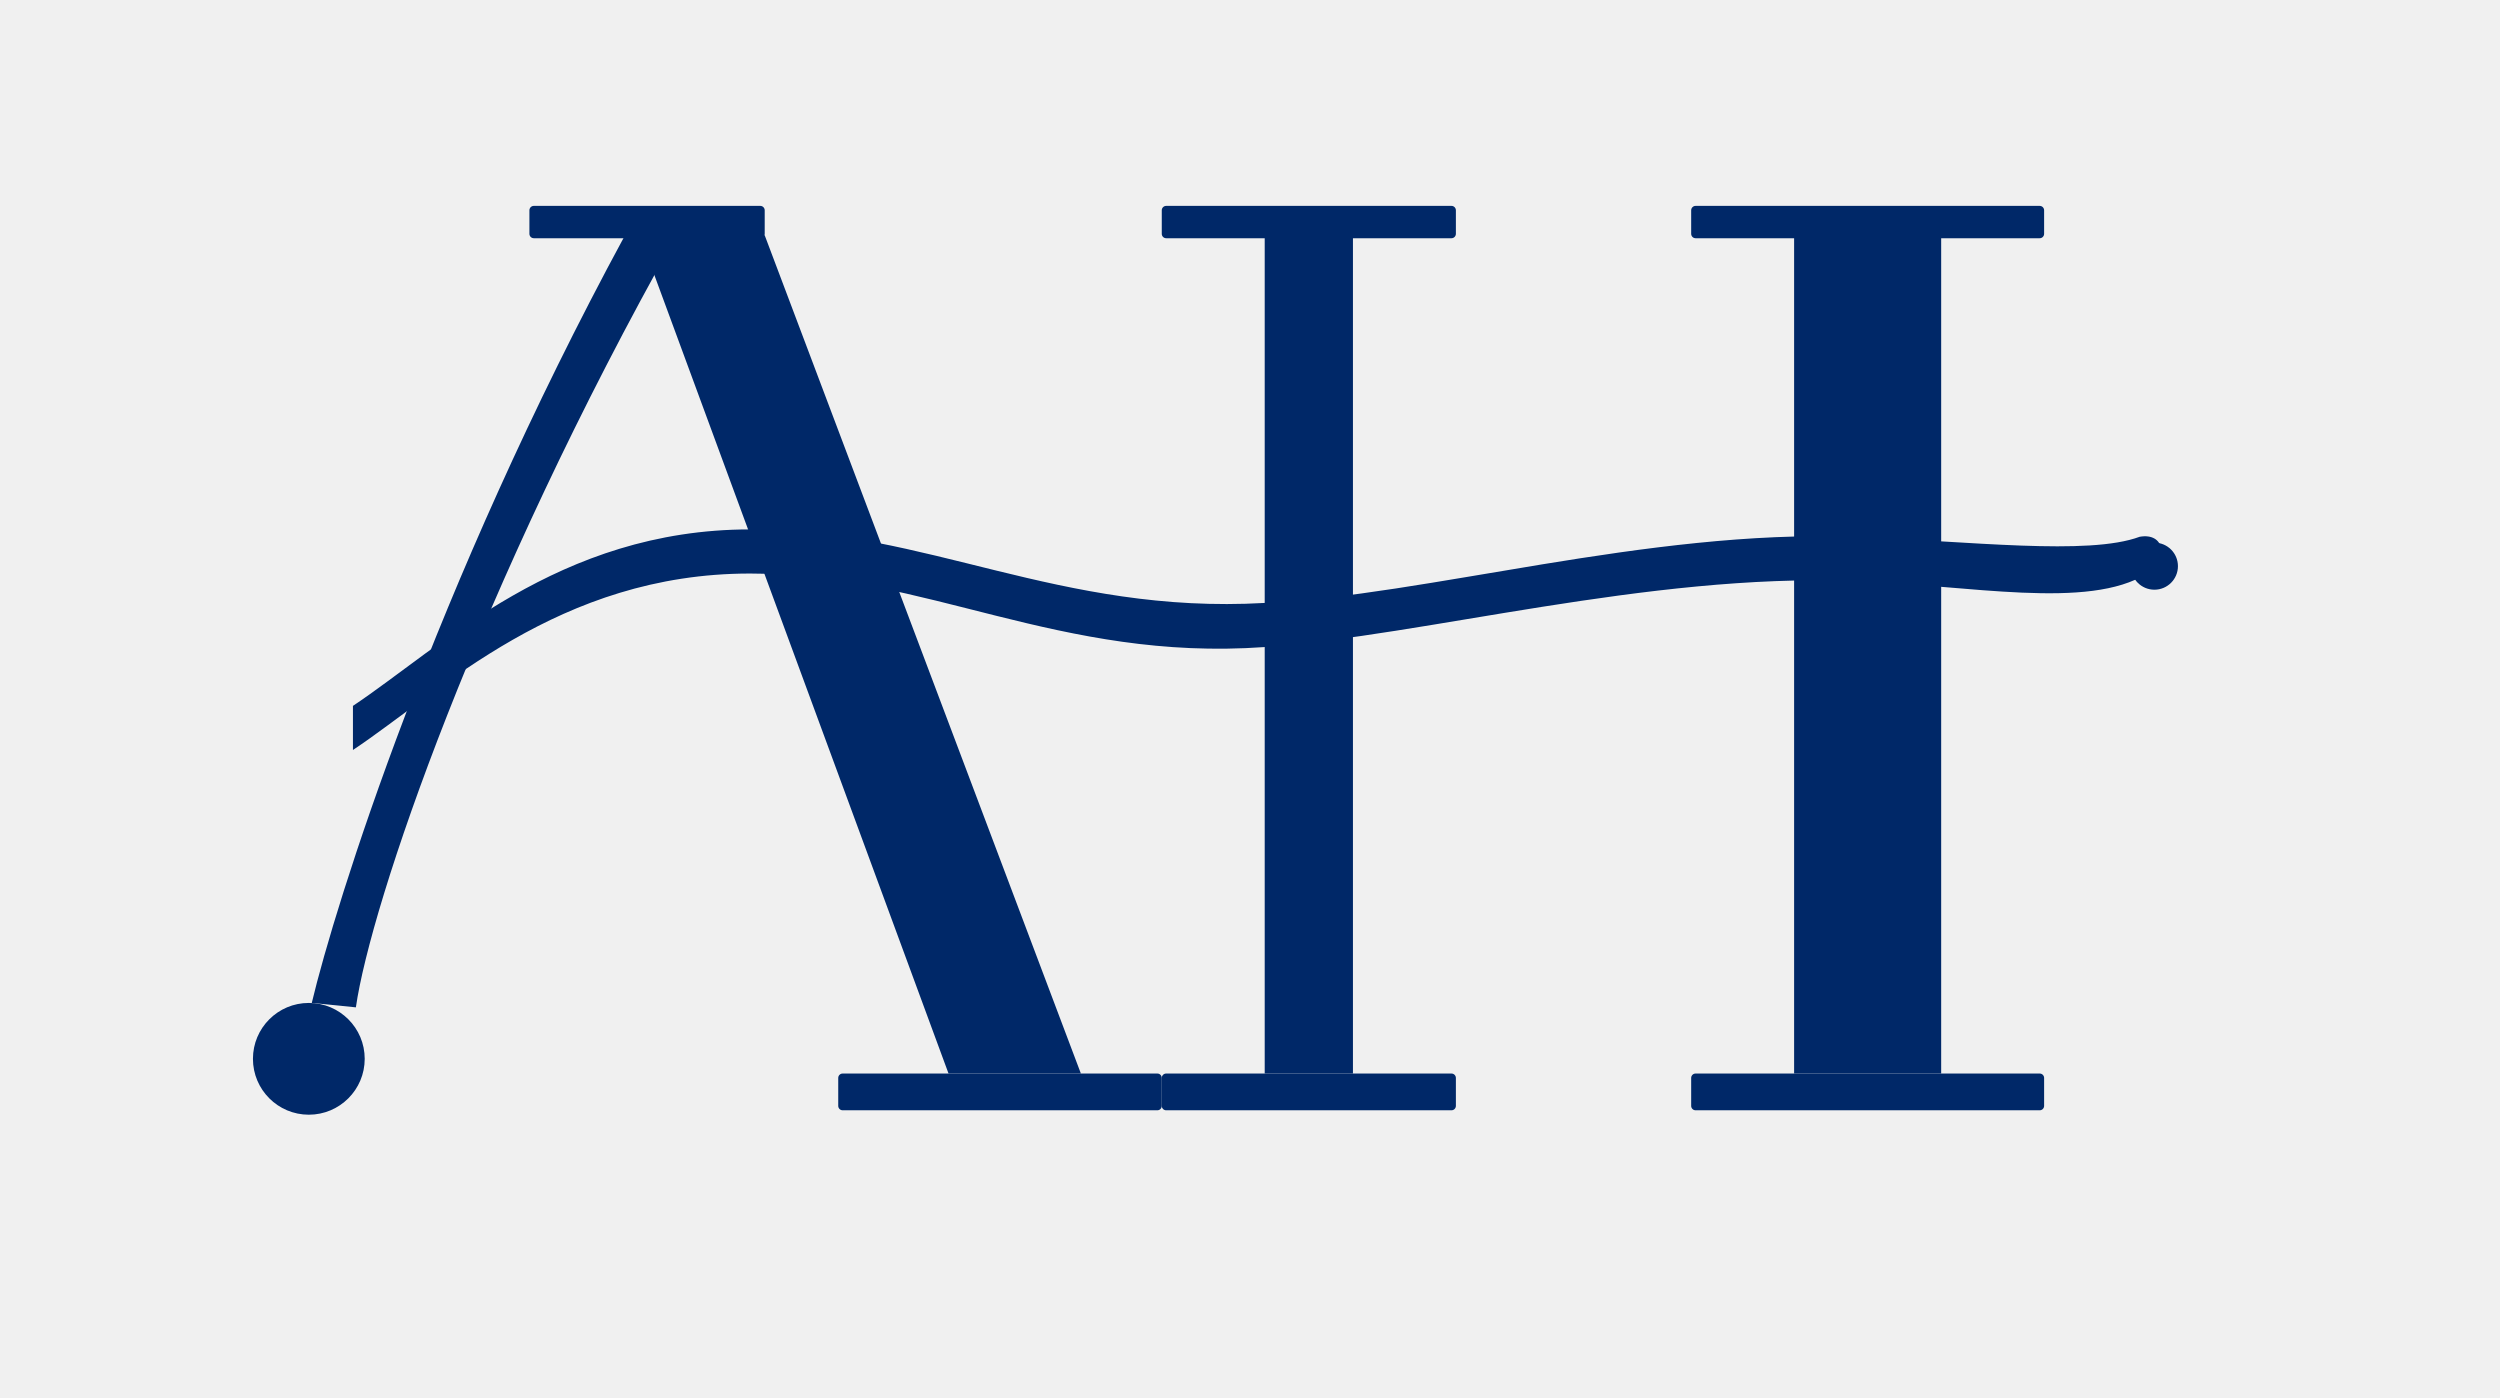
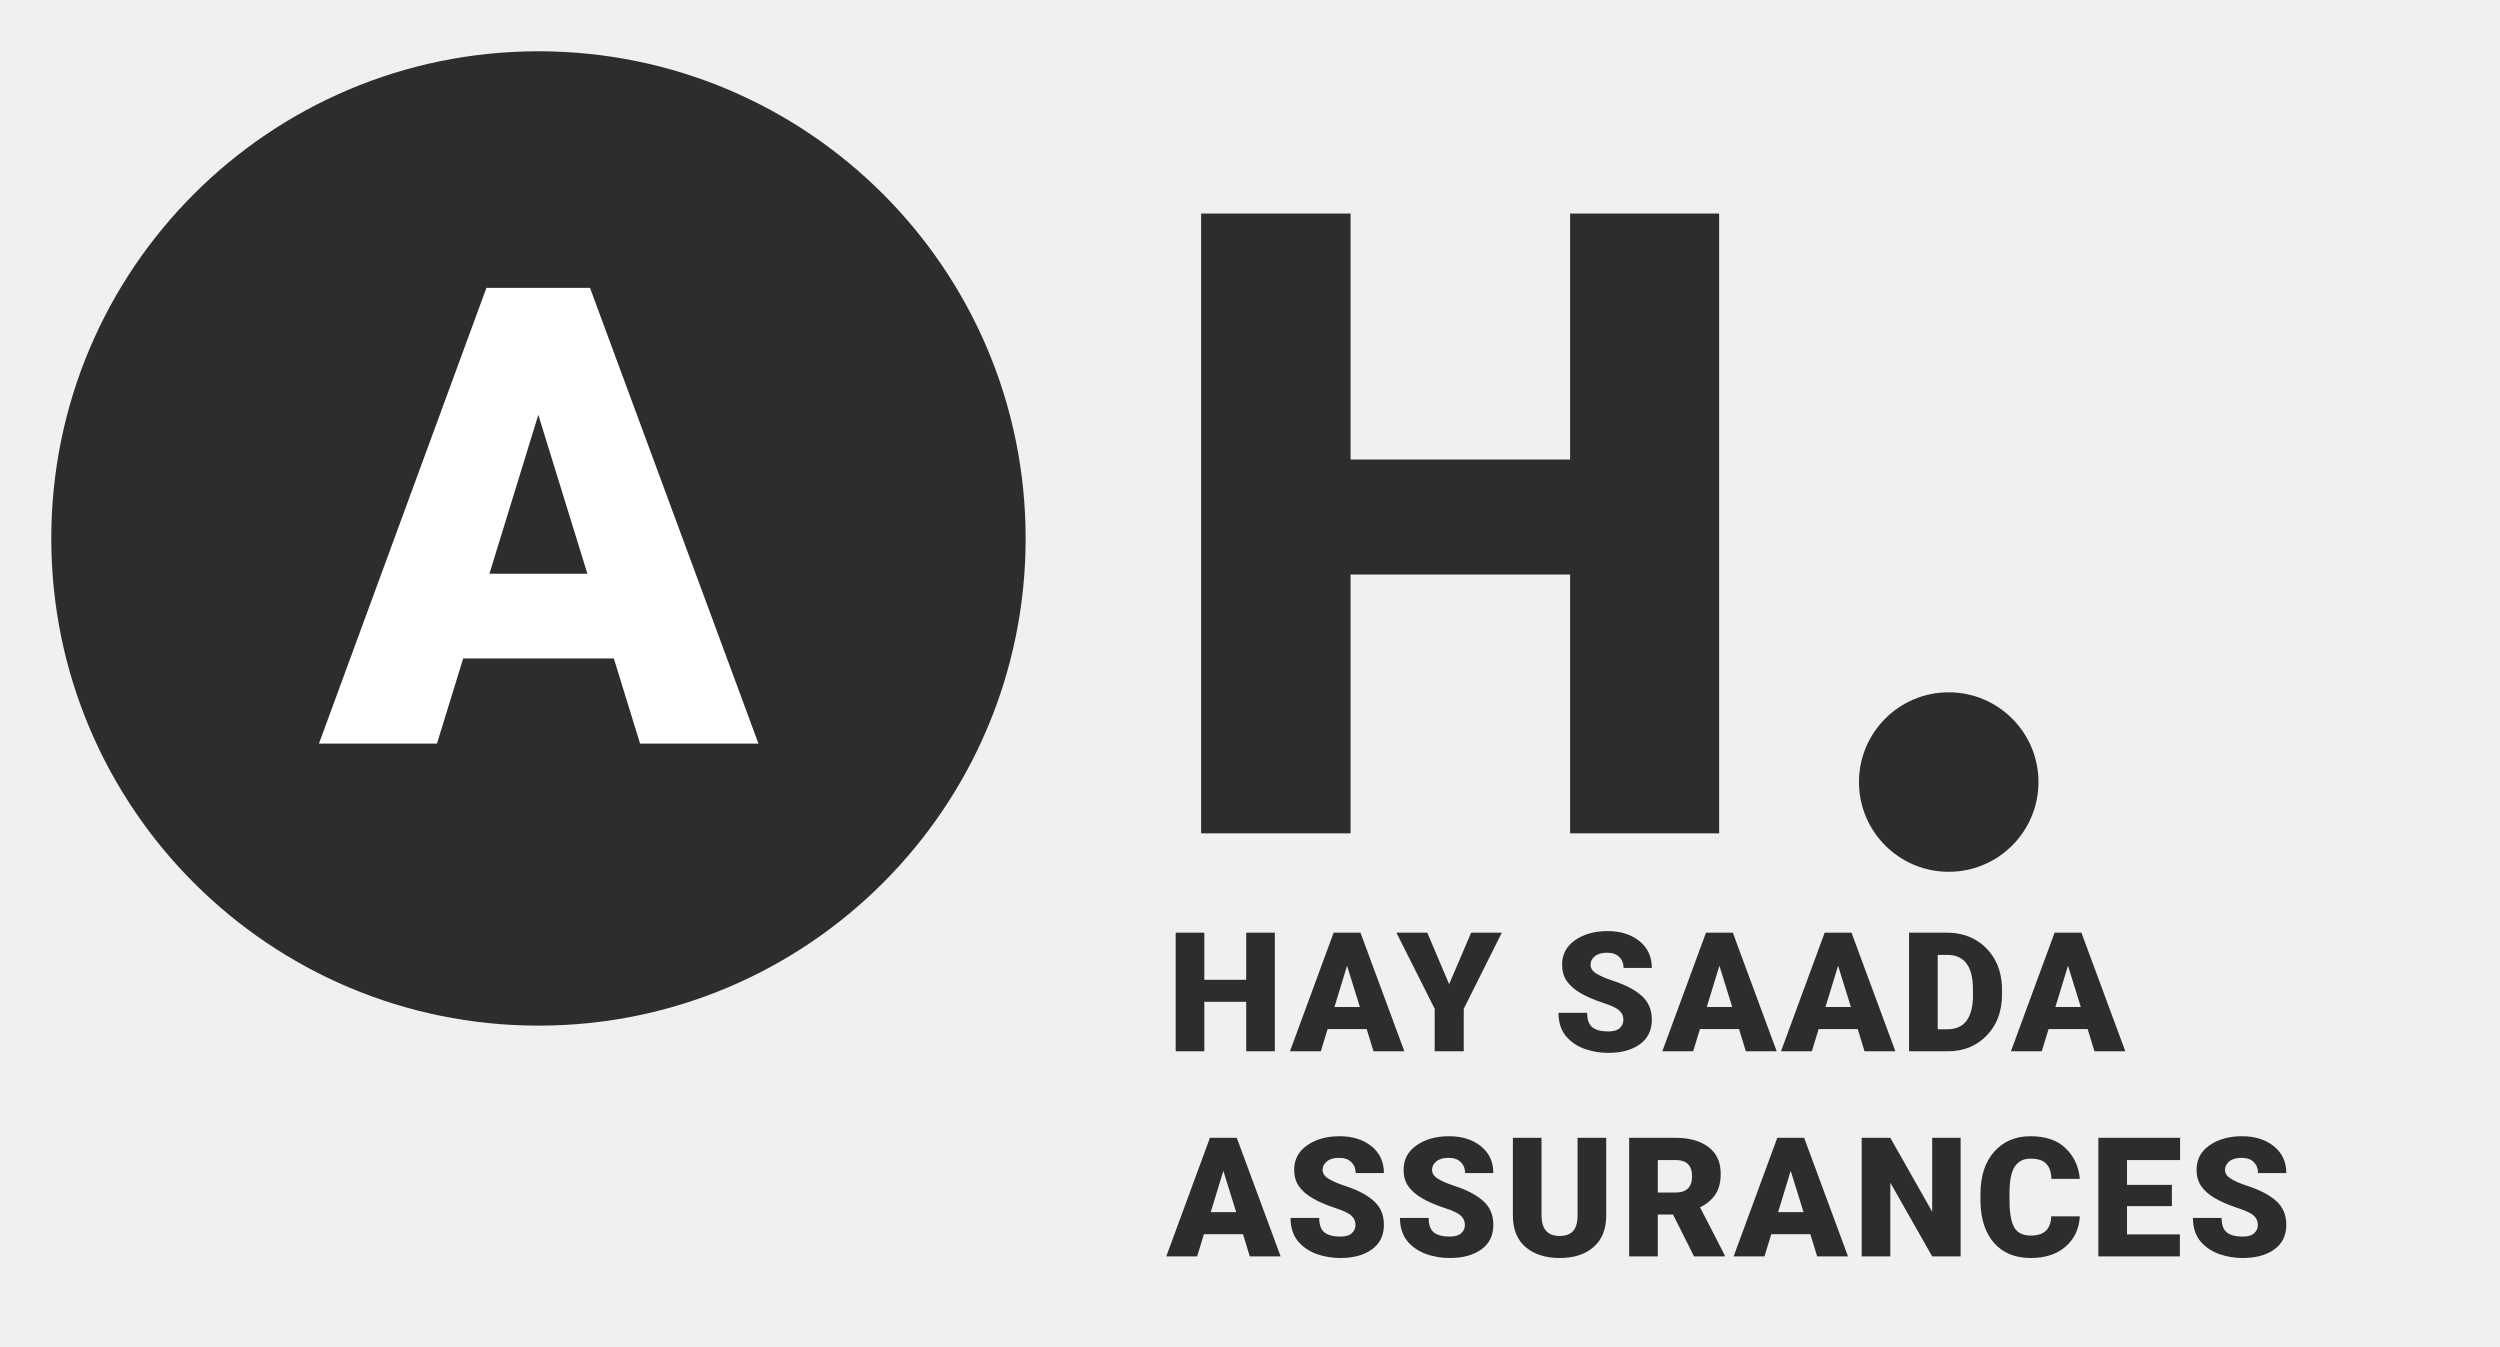
- <svg xmlns="http://www.w3.org/2000/svg" viewBox="0 0 170 95" fill="none">
-   <g fill="#002868">
-     <circle cx="21" cy="72" r="3.8" />
-     <path d="M 21.2 68.2 C 22.8 61.5 29.5 40 42.5 16 L 46 16 C 32.5 40 25.2 61.5 24.2 68.5 Z" />
-     <rect x="36" y="14" width="16" height="2.2" rx="0.3" />
-     <polygon points="43.5,16 52,16 73.5,73 64.5,73" />
-     <rect x="57" y="73" width="22" height="2.5" rx="0.3" />
-     <rect x="79" y="14" width="20" height="2.2" rx="0.3" />
-     <rect x="86" y="16" width="6" height="57" />
-     <rect x="79" y="73" width="20" height="2.5" rx="0.3" />
-     <rect x="115" y="14" width="24" height="2.2" rx="0.3" />
-     <rect x="122" y="16" width="10" height="57" />
-     <rect x="115" y="73" width="24" height="2.5" rx="0.3" />
-     <path d="       M 24 51       C 30 47, 38 39, 51 39       C 63 39, 72 45, 86 44       C 97 43.2, 112 39, 126 39.5       C 134 39.8, 142 41.5, 146 39       C 147.5 38, 147.2 36.2, 145.5 36.5       C 142 37.8, 134 36.8, 126 36.5       C 112 36, 97 40.5, 86 41       C 72 41.8, 63 36, 51 36       C 38 36, 30 44, 24 48       Z     " />
-     <circle cx="146.5" cy="38.5" r="1.6" />
+ <svg xmlns="http://www.w3.org/2000/svg" width="195" height="105" viewBox="0 0 195 105" fill="none">
+   <circle cx="42" cy="42" r="38" fill="#2d2d2d" />
+   <text x="42" y="58" text-anchor="middle" font-family="system-ui, -apple-system, BlinkMacSystemFont, 'Segoe UI', Roboto, sans-serif" font-weight="900" font-size="50" fill="#ffffff">
+     A
+   </text>
+   <text x="90" y="65" font-family="system-ui, -apple-system, BlinkMacSystemFont, 'Segoe UI', Roboto, sans-serif" font-weight="900" font-size="68" fill="#2d2d2d">
+     H
+   </text>
+   <circle cx="152" cy="61" r="7" fill="#2d2d2d" />
+   <g fill="#2d2d2d" font-family="system-ui, -apple-system, BlinkMacSystemFont, 'Segoe UI', Roboto, sans-serif" font-weight="900" font-size="13" letter-spacing="0.4">
+     <text x="91" y="82">HAY SAADA</text>
+     <text x="91" y="98">ASSURANCES</text>
  </g>
</svg>
